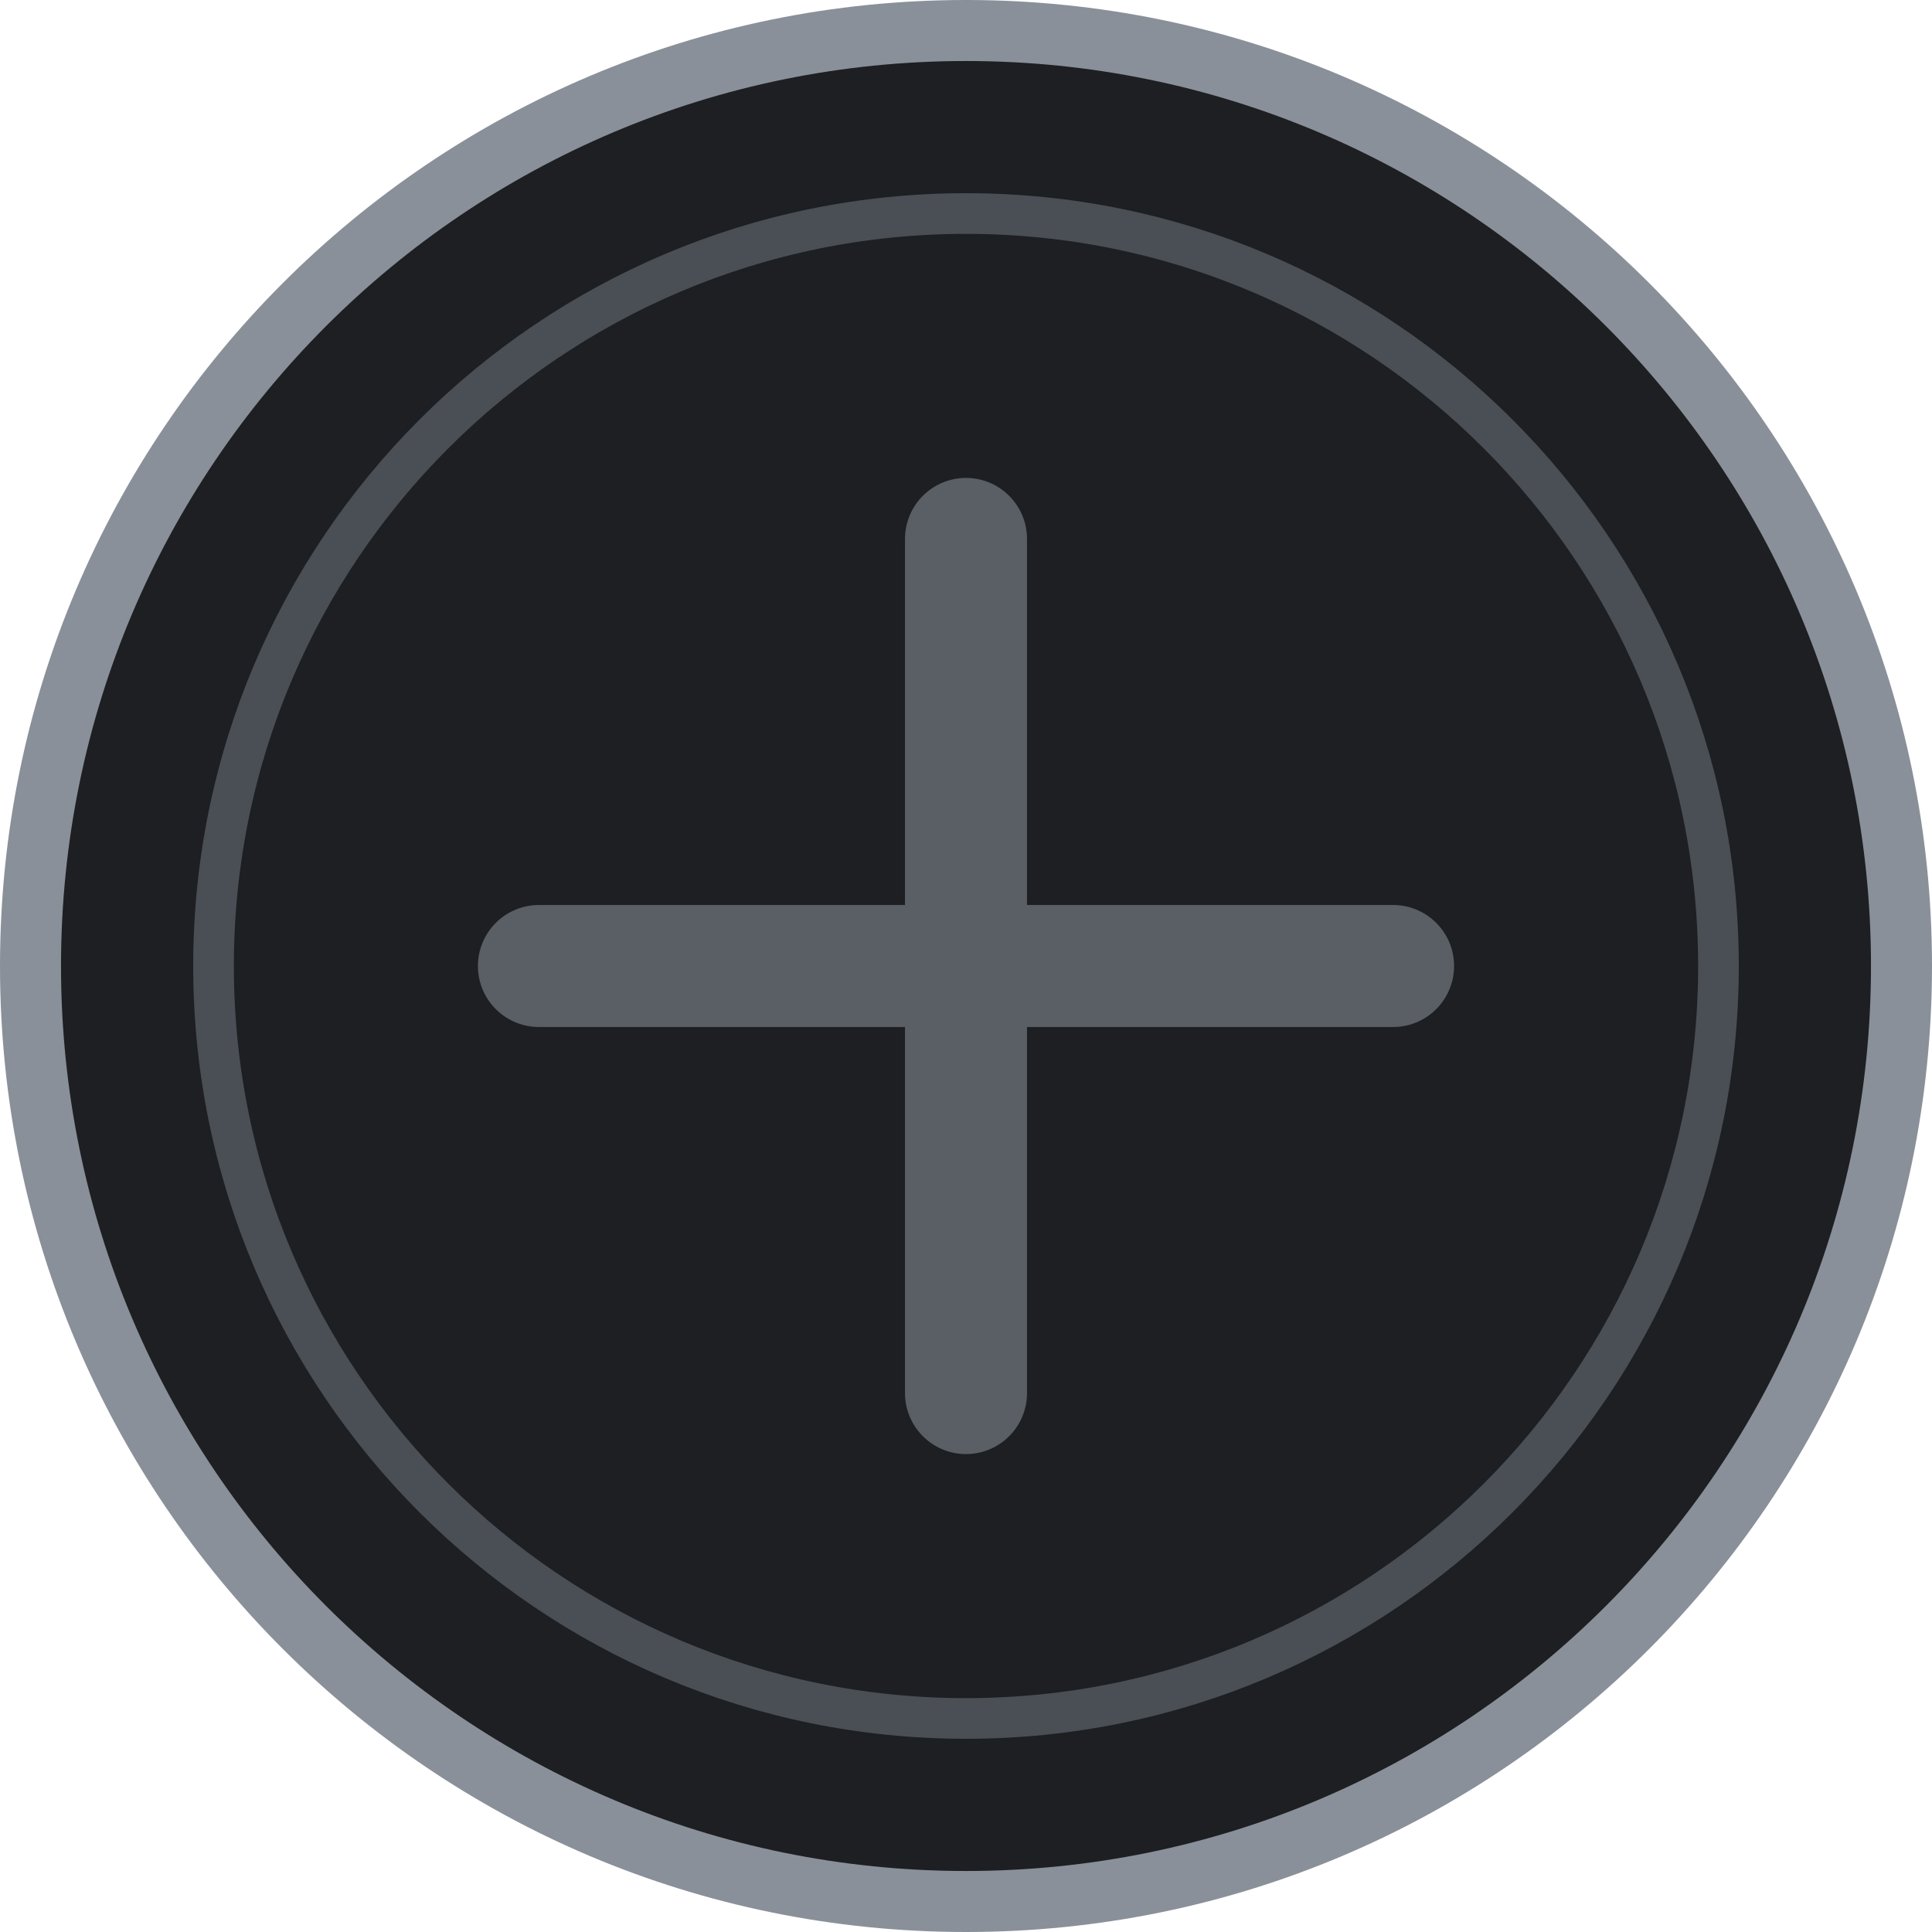
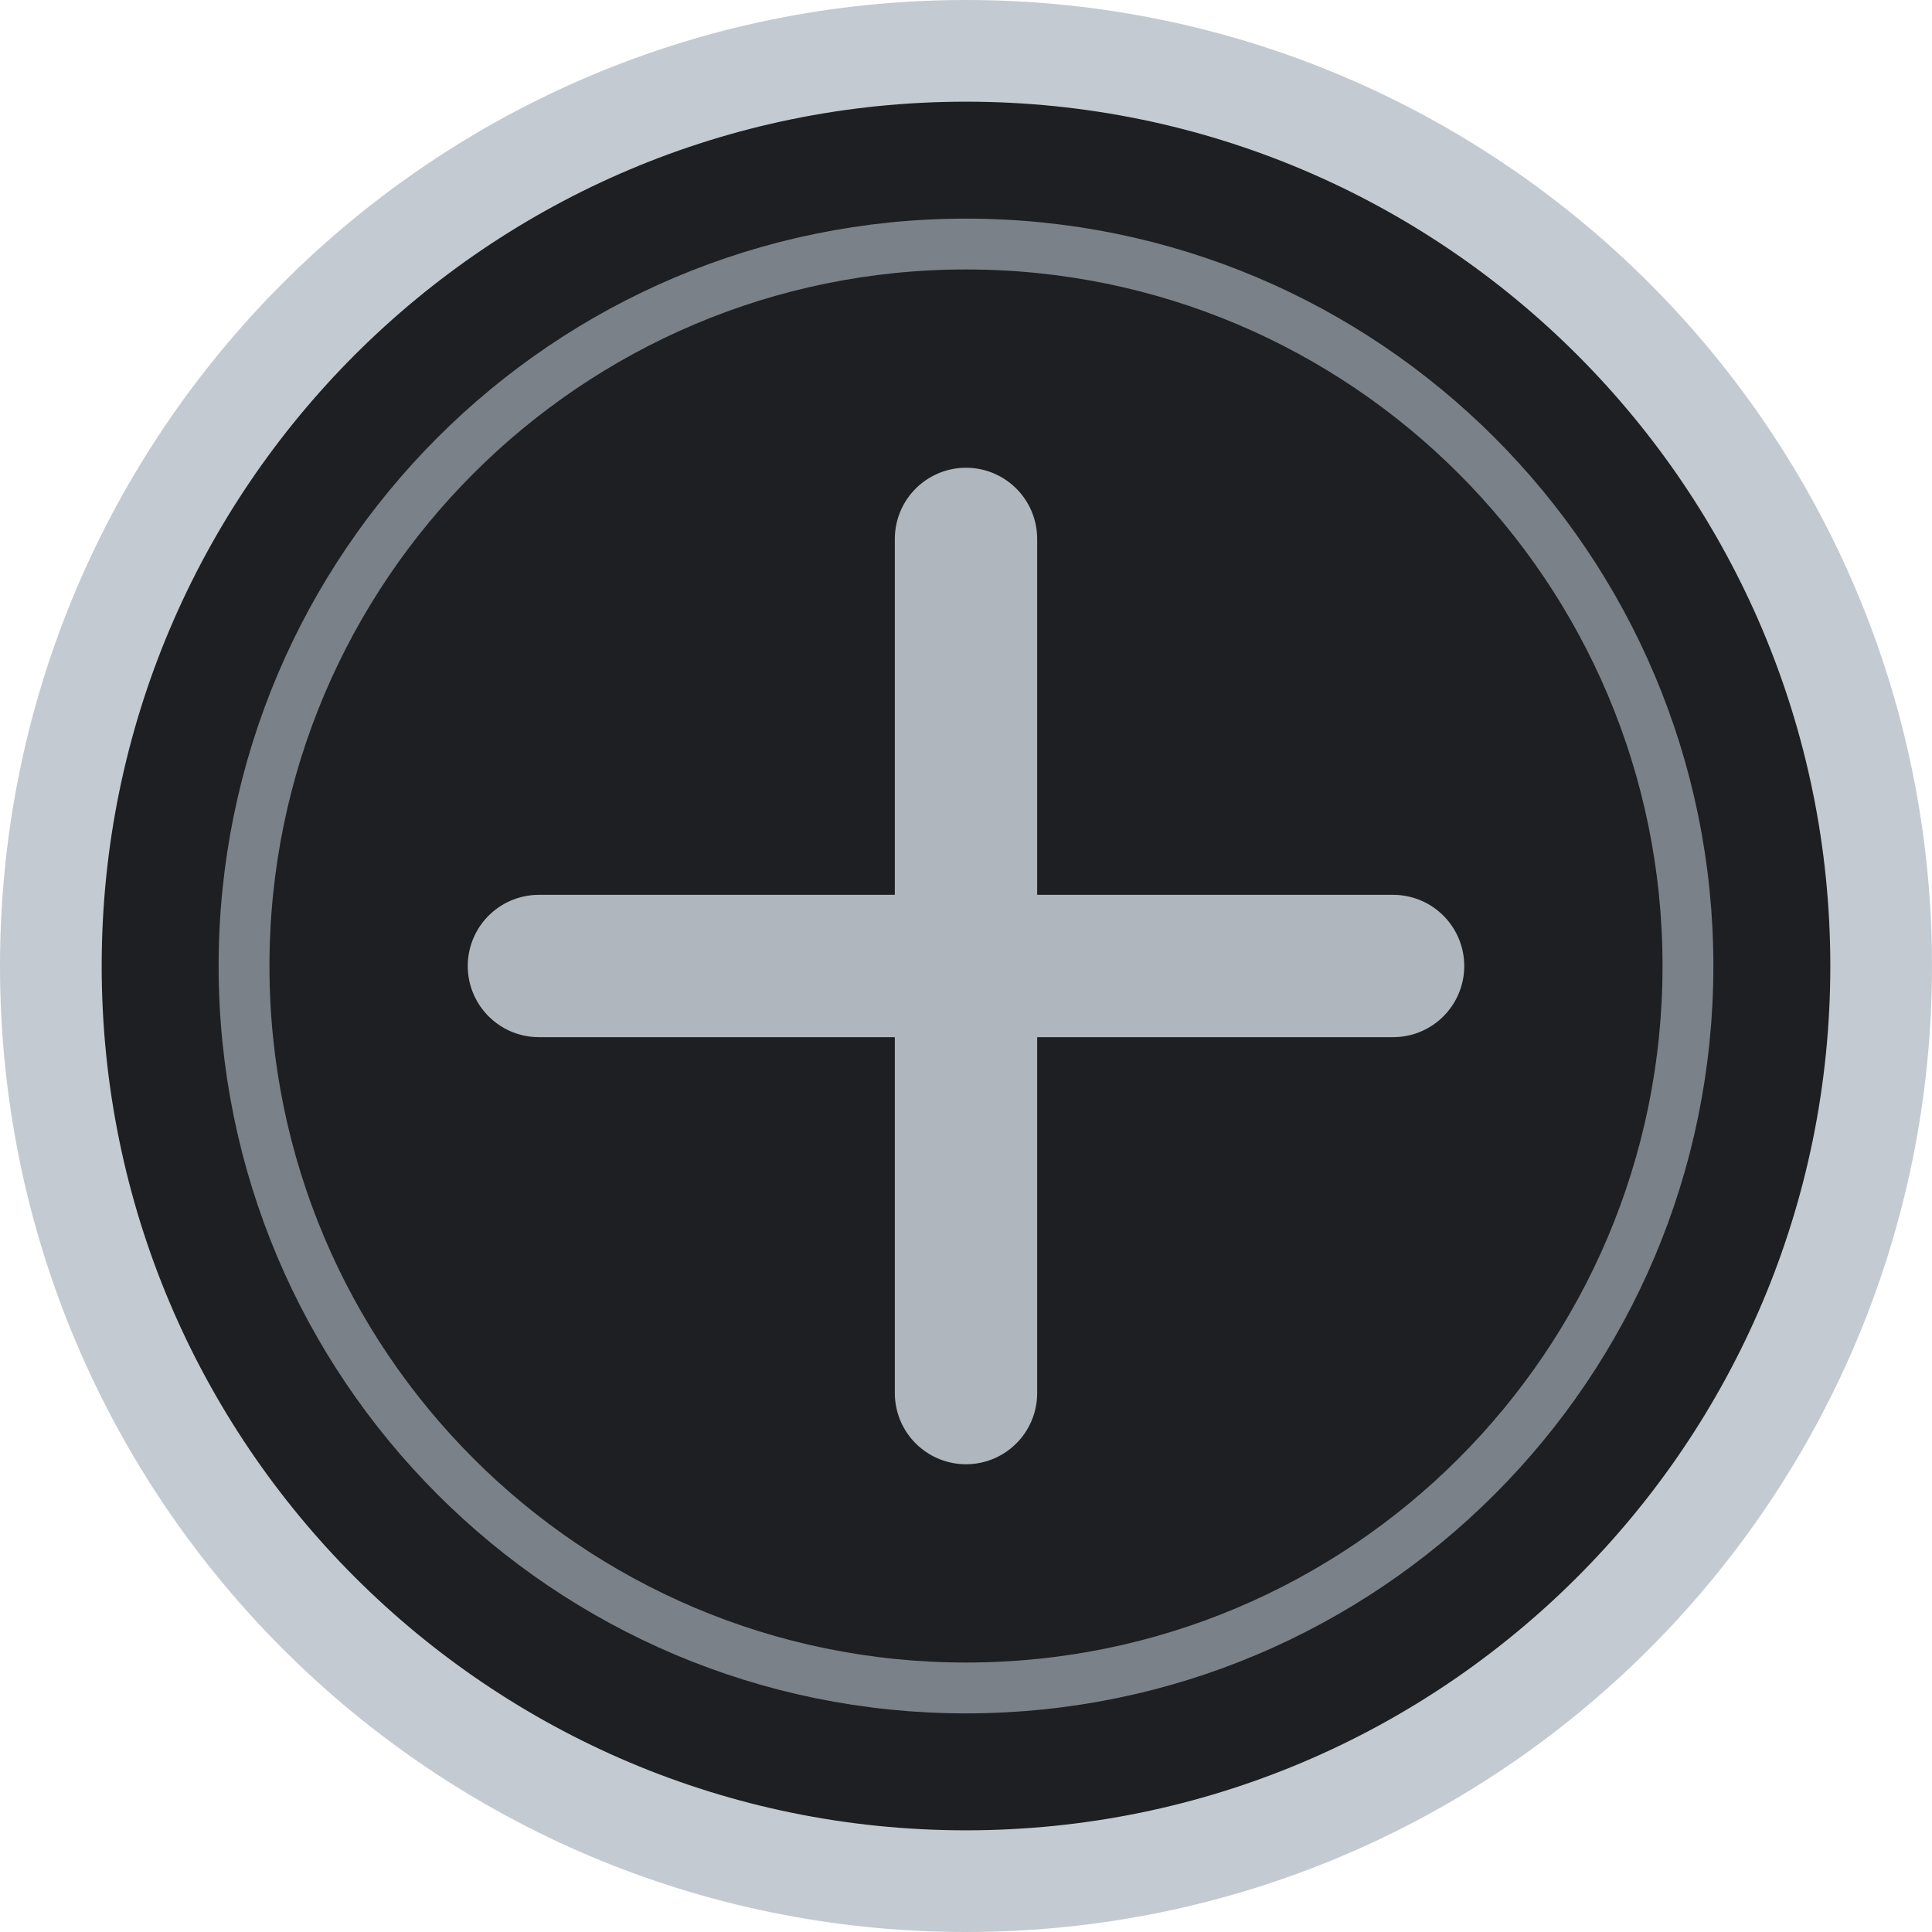
<svg xmlns="http://www.w3.org/2000/svg" width="9.5mm" height="9.5mm" viewBox="0 0 9.5 9.5">
  <g id="head">
-     <circle cx="4.75" cy="4.75" r="4.6" fill="#1d1f22" stroke="#8a9099" stroke-width="0.3" />
-     <circle cx="4.75" cy="4.75" r="3.7" fill="none" stroke="#4a4f55" stroke-width="0.2" />
-     <path d="M 2.65 4.75 H 6.85 M 4.75 2.65 V 6.85" fill="none" stroke="#5a5f66" stroke-width="0.6" stroke-linecap="round" />
+     <circle cx="4.75" cy="4.75" r="4.5" fill="#1d1f22" stroke="#c4cad1" stroke-width="0.5" />
+     <circle cx="4.75" cy="4.75" r="3.55" fill="none" stroke="#7b8189" stroke-width="0.25" />
+     <path d="M 2.65 4.75 H 6.85 M 4.75 2.65 V 6.85" fill="none" stroke="#b0b6be" stroke-width="0.7" stroke-linecap="round" />
  </g>
</svg>
